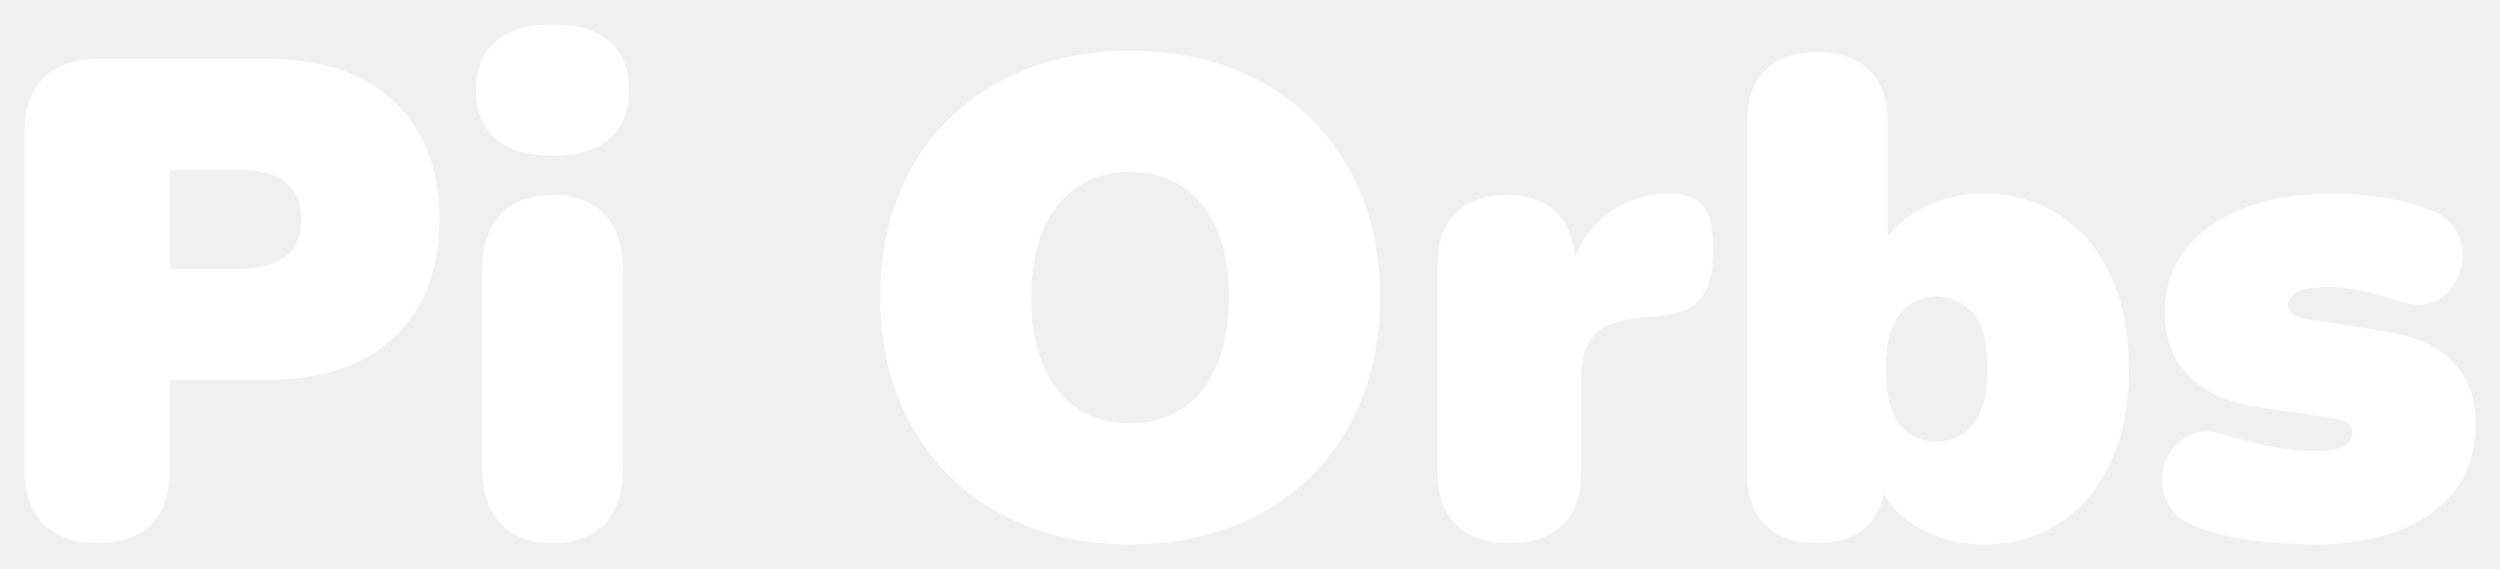
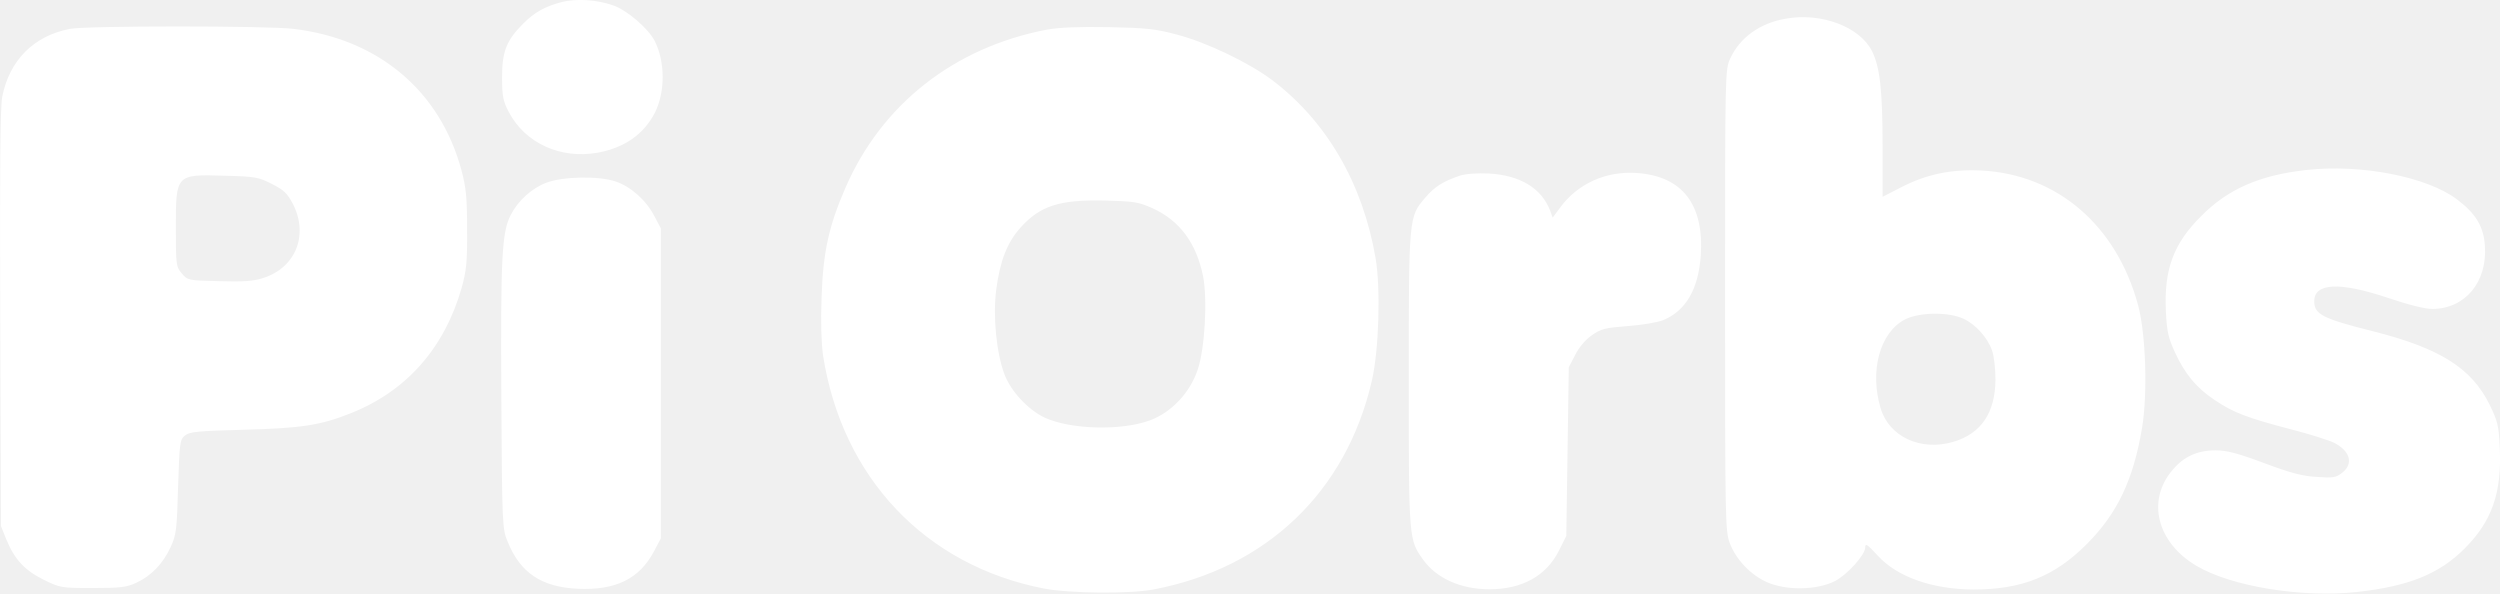
- <svg xmlns="http://www.w3.org/2000/svg" viewBox="0 0 3692 840" fill="#fff">
-   <path d="M144 802Q92 802 64 773.5Q36 745 36 693V196Q36 143 64.5 115Q93 87 145 87H394Q516 87 582.5 150.5Q649 214 649 324Q649 434 582.5 497.5Q516 561 394 561H251V693Q251 745 224 773.5Q197 802 144 802ZM251 397H354Q398 397 421.5 379Q445 361 445 324Q445 286 421.5 268.5Q398 251 354 251H251ZM816 802Q766 802 739 773Q712 744 712 689V401Q712 346 739 317Q766 288 816 288Q866 288 893 317Q920 346 920 401V689Q920 744 893.5 773Q867 802 816 802ZM816 230Q761 230 732 205Q703 180 703 133Q703 86 732 61Q761 36 816 36Q871 36 900 61Q929 86 929 133Q929 180 900 205Q871 230 816 230ZM1669 804Q1560 804 1476.5 758Q1393 712 1346.5 629.5Q1300 547 1300 439Q1300 357 1326.5 290Q1353 223 1402 175Q1451 127 1519 101Q1587 75 1669 75Q1779 75 1862 120.5Q1945 166 1991.5 248Q2038 330 2038 439Q2038 521 2011.5 588Q1985 655 1936 703.5Q1887 752 1819 778Q1751 804 1669 804ZM1669 625Q1715 625 1747.5 602.5Q1780 580 1797.5 538.5Q1815 497 1815 439Q1815 352 1776 303Q1737 254 1669 254Q1624 254 1591 276Q1558 298 1540.5 339Q1523 380 1523 439Q1523 527 1562 576Q1601 625 1669 625ZM2230 802Q2178 802 2150.5 775Q2123 748 2123 697V393Q2123 342 2149.5 315Q2176 288 2225 288Q2274 288 2300 315Q2326 342 2326 393V421H2316Q2323 361 2365 323.5Q2407 286 2466 286Q2499 286 2514.5 303.5Q2530 321 2530 371Q2530 414 2514 438Q2498 462 2448 467L2424 469Q2376 473 2355.5 493.5Q2335 514 2335 557V697Q2335 748 2308 775Q2281 802 2230 802ZM2929 804Q2875 804 2831.5 778Q2788 752 2774 711L2785 661V697Q2785 748 2759 775Q2733 802 2683 802Q2633 802 2606.5 775Q2580 748 2580 697V182Q2580 131 2607 104Q2634 77 2684 77Q2734 77 2761 104Q2788 131 2788 182V371H2776Q2791 334 2834 310Q2877 286 2929 286Q2992 286 3040.5 317Q3089 348 3116.5 406Q3144 464 3144 545Q3144 625 3116.5 683.5Q3089 742 3040.5 773Q2992 804 2929 804ZM2860 652Q2882 652 2898.5 641.5Q2915 631 2925 607.5Q2935 584 2935 545Q2935 486 2913.5 462Q2892 438 2860 438Q2839 438 2822 448.5Q2805 459 2795 482Q2785 505 2785 545Q2785 604 2806.5 628Q2828 652 2860 652ZM3419 804Q3373 804 3329.5 798.5Q3286 793 3249 780Q3219 770 3206 750.5Q3193 731 3193 709Q3193 687 3204.5 668.5Q3216 650 3236 641.5Q3256 633 3282 641Q3324 654 3357 660Q3390 666 3419 666Q3450 666 3462 658.5Q3474 651 3474 640Q3474 629 3466 624Q3458 619 3446 618L3329 600Q3267 590 3232 554.5Q3197 519 3197 461Q3197 407 3228 368Q3259 329 3313.5 307.5Q3368 286 3438 286Q3484 286 3520 291.5Q3556 297 3591 311Q3616 321 3627 340Q3638 359 3636.5 381Q3635 403 3623.5 421Q3612 439 3591.5 446.5Q3571 454 3544 445Q3510 434 3486 429Q3462 424 3442 424Q3405 424 3392 431.5Q3379 439 3379 450Q3379 457 3385.5 463Q3392 469 3405 471L3522 489Q3586 499 3621 533Q3656 567 3656 626Q3656 711 3591 757.5Q3526 804 3419 804Z" />
+ <svg xmlns="http://www.w3.org/2000/svg" viewBox="0 0 1007.771 239.263" width="1007.771pt" height="239.263pt" fill="#fff" role="img" aria-labelledby="title">
+   <g transform="translate(-148.1118,489.5394) scale(0.1,-0.1)" fill="#fff" stroke="none">
+     <path d="M3745 4887 c-68 -18 -109 -41 -155 -87 -67 -67 -85 -112 -85 -215 0 -78 4 -97 27 -141 66 -126 209 -191 359 -164 108 20 185 74 230 161 42 84 42 205 -1 290 -27 51 -112 124 -168 143 -66 23 -148 28 -207 13z M8679 4820 c-104 -18 -184 -76 -223 -160 -21 -45 -21 -52 -21 -975 0 -891 1 -932 19 -979 25 -66 84 -128 149 -157 78 -35 202 -33 275 4 50 26 121 105 122 135 0 19 7 15 51 -33 79 -86 220 -135 385 -136 196 0 328 53 459 185 122 123 186 258 221 467 23 139 15 379 -16 494 -87 322 -326 527 -631 543 -122 6 -223 -15 -325 -68 l-74 -38 0 201 c0 231 -11 323 -43 387 -50 98 -205 156 -348 130z m716 -1209 c49 -22 98 -76 116 -128 8 -21 14 -74 14 -118 -1 -134 -58 -218 -171 -251 -131 -38 -258 21 -292 136 -45 150 -3 304 97 357 57 30 175 32 236 4z M1763 4779 c-146 -28 -244 -127 -273 -274 -8 -43 -10 -294 -8 -895 l3 -835 22 -55 c33 -80 74 -124 151 -162 65 -32 70 -33 197 -33 111 0 137 3 175 21 61 28 108 77 139 144 23 51 25 69 30 243 6 179 7 190 28 207 19 15 51 18 235 23 234 6 312 18 434 67 224 89 377 263 446 505 19 68 23 103 22 235 0 130 -4 169 -23 240 -86 319 -334 528 -676 569 -105 13 -838 13 -902 0z m814 -625 c49 -25 62 -37 86 -83 62 -124 10 -254 -120 -296 -39 -13 -80 -16 -178 -13 -125 3 -127 3 -151 31 -23 27 -24 34 -24 186 0 214 0 214 197 208 123 -3 137 -6 190 -33z M5702 4776 c-374 -71 -667 -301 -813 -638 -67 -154 -90 -259 -96 -441 -4 -100 -1 -186 6 -235 77 -492 412 -846 890 -939 104 -20 346 -22 441 -4 456 86 778 394 881 841 29 123 36 376 15 496 -52 301 -197 550 -416 716 -91 69 -265 153 -385 184 -85 23 -125 27 -275 30 -120 2 -198 -1 -248 -10z m425 -720 c110 -50 177 -141 204 -275 18 -95 7 -291 -22 -376 -31 -93 -106 -172 -192 -204 -117 -43 -321 -37 -425 11 -67 32 -136 106 -162 175 -32 85 -47 233 -33 341 15 115 44 190 98 250 79 88 157 113 340 109 118 -3 136 -6 192 -31z M10777 4210 c-188 -21 -315 -77 -422 -185 -113 -112 -151 -216 -143 -385 4 -83 10 -107 37 -166 41 -88 87 -143 161 -192 74 -50 130 -71 305 -117 75 -19 154 -44 176 -55 64 -33 78 -84 32 -120 -25 -20 -37 -22 -103 -17 -58 3 -106 16 -213 56 -107 40 -150 51 -195 51 -73 0 -128 -25 -173 -79 -106 -123 -63 -293 97 -387 141 -83 424 -129 646 -105 208 23 331 72 434 175 110 110 150 224 142 403 -4 93 -8 109 -41 177 -73 148 -201 228 -470 296 -203 51 -237 68 -237 121 0 74 102 79 296 14 86 -29 150 -45 181 -45 131 1 221 108 211 254 -5 78 -36 130 -113 188 -121 91 -387 143 -608 118z M7365 4187 c-67 -23 -101 -44 -139 -89 -66 -77 -66 -75 -66 -734 0 -647 0 -643 58 -725 54 -75 152 -119 267 -119 132 0 229 54 280 155 l30 60 5 340 5 340 26 50 c15 30 42 62 67 79 37 26 53 30 145 37 57 4 121 15 143 24 91 38 141 124 151 259 14 206 -73 321 -257 334 -125 9 -240 -43 -311 -141 l-29 -39 -10 28 c-35 91 -121 143 -248 150 -48 2 -92 -1 -117 -9z M3684 4159 c-59 -22 -115 -73 -144 -130 -36 -70 -41 -169 -38 -729 3 -519 4 -537 25 -587 51 -127 137 -184 283 -191 153 -7 249 40 308 152 l27 51 0 625 0 625 -27 51 c-33 63 -95 118 -156 138 -67 23 -213 20 -278 -5z" />
+   </g>
</svg>
